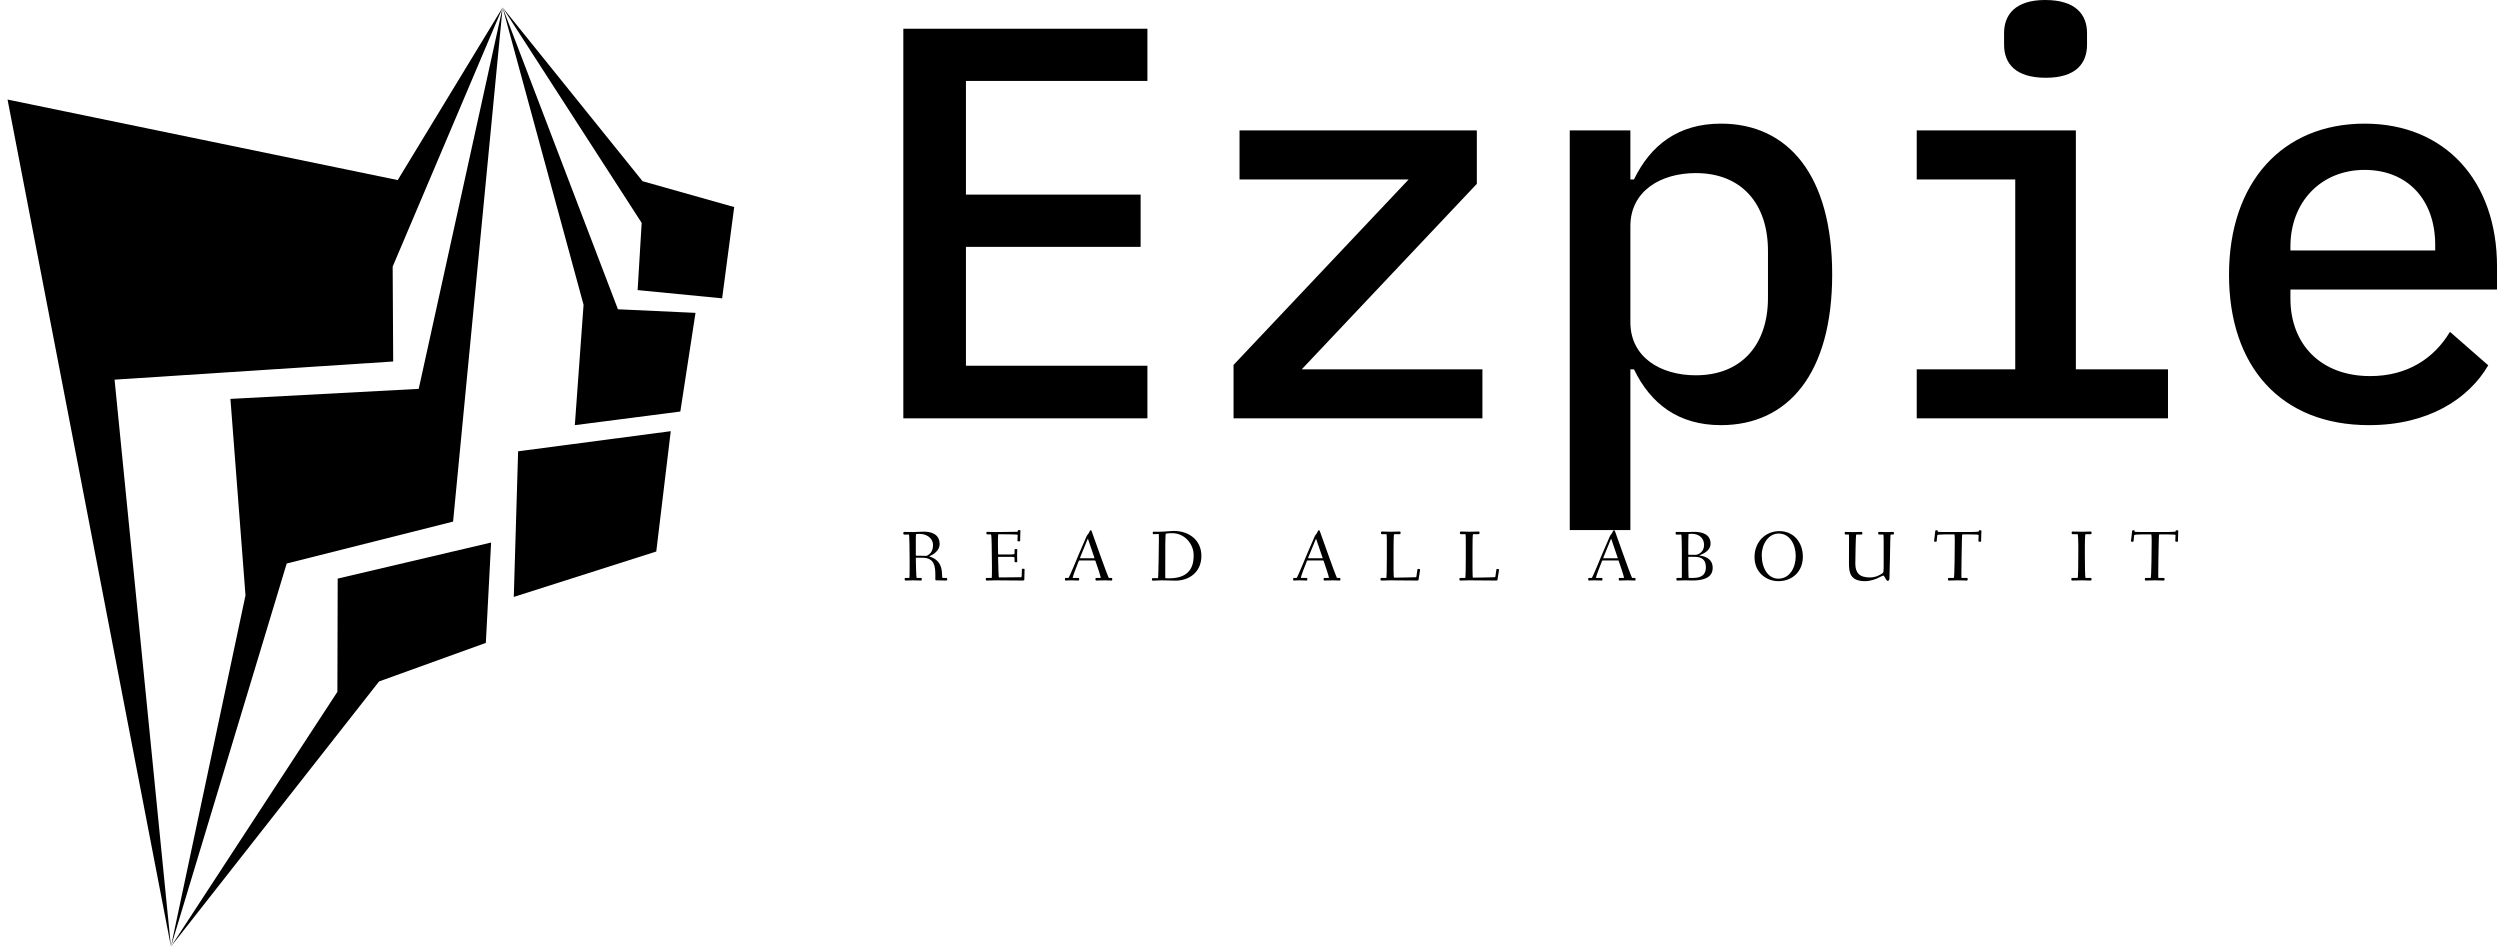
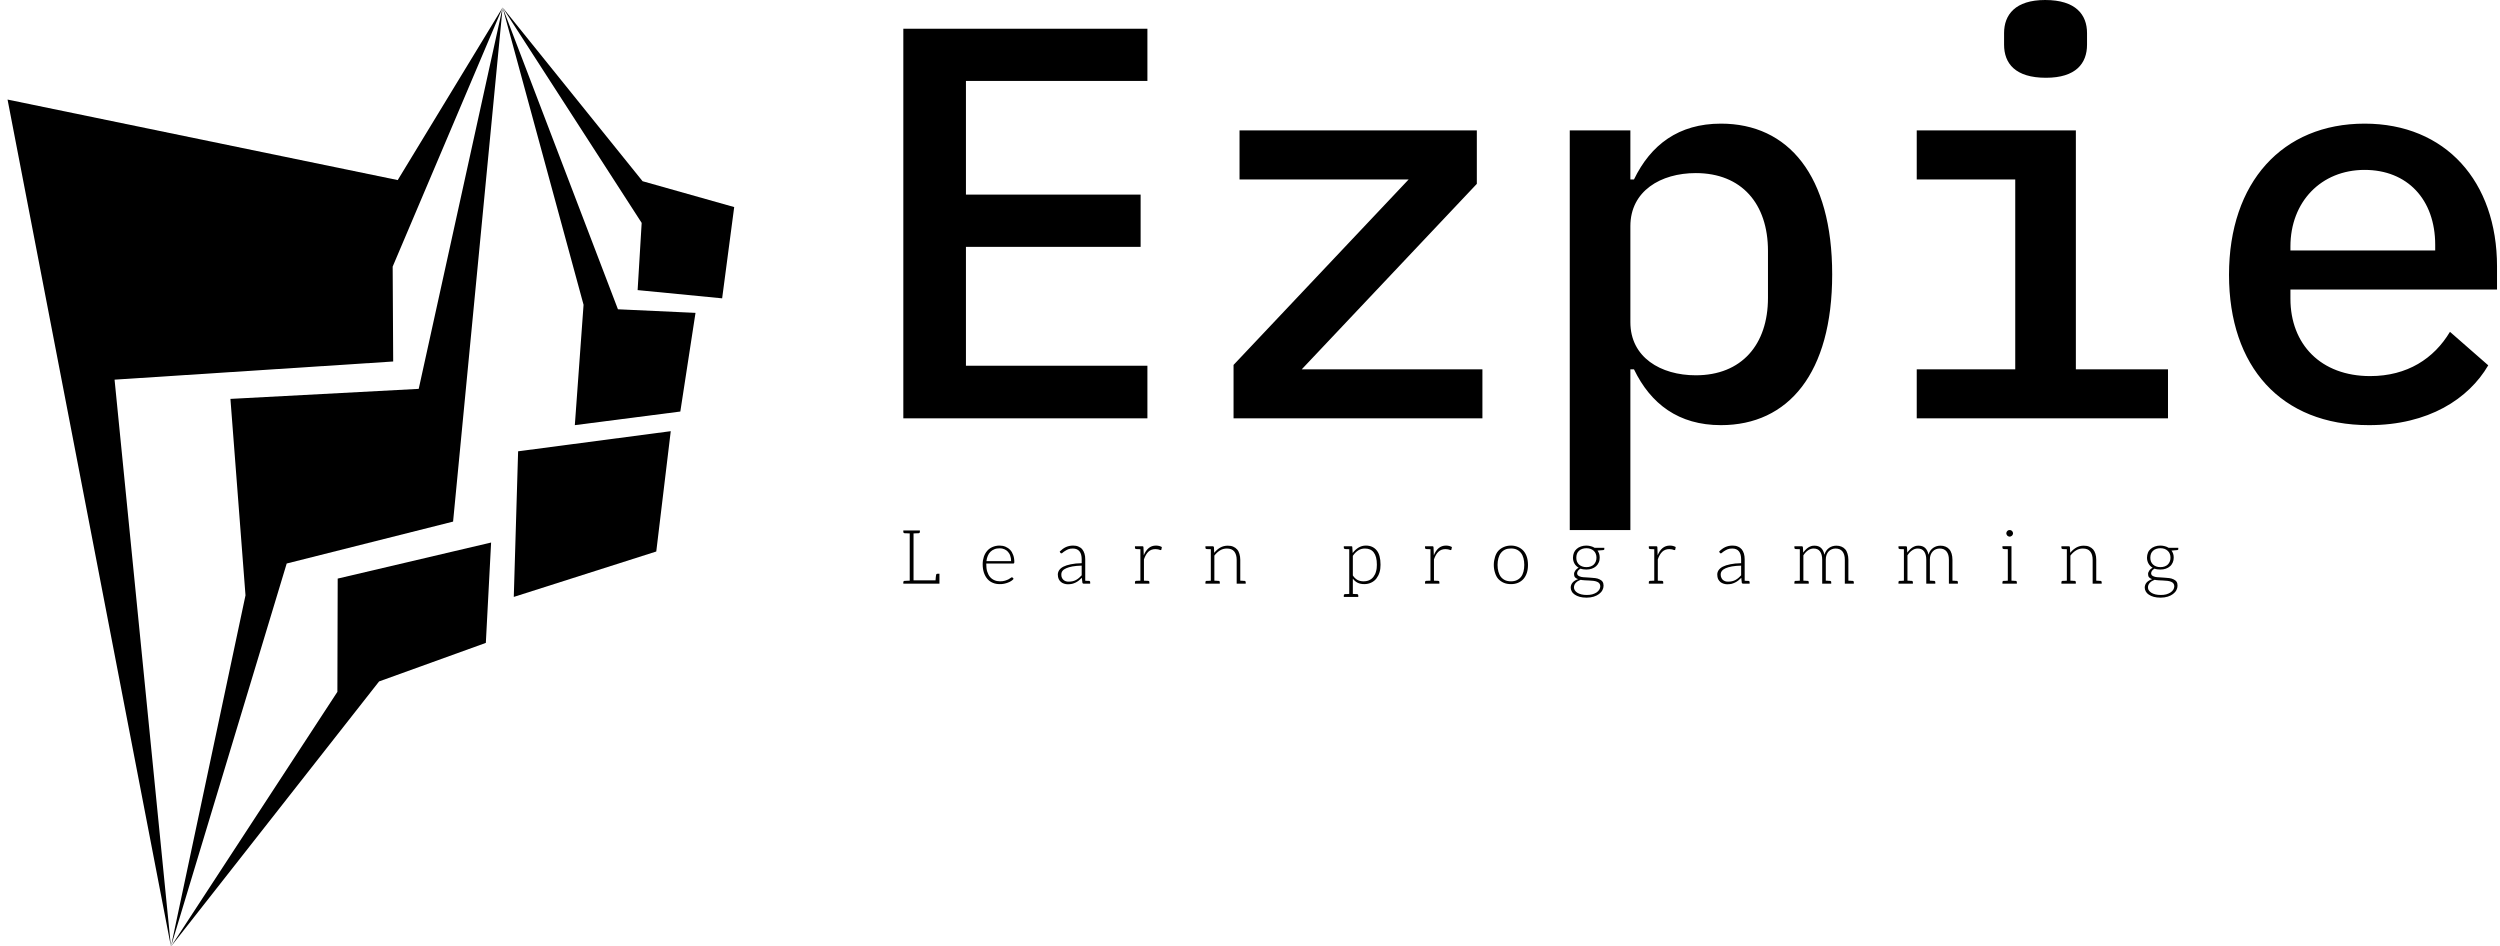
<svg xmlns="http://www.w3.org/2000/svg" data-v-423bf9ae="" viewBox="0 0 283 107" class="iconLeftSlogan">
-   <g data-v-423bf9ae="" id="05895ac2-4cf2-4a0f-a821-a8befebe5e3f" fill="black" transform="matrix(4.514673,0,0,4.514673,96.83878,-17.42664)">
+   <g data-v-423bf9ae="" id="7b15302c-37b4-4db7-9b69-dd6b9fa4b53e" fill="black" transform="matrix(4.514673,0,0,4.514673,96.83878,-17.42664)">
    <path d="M7.32 14.35L7.32 13.03L2.77 13.03L2.77 10.05L7.15 10.05L7.15 8.74L2.77 8.74L2.77 5.89L7.32 5.89L7.32 4.58L1.20 4.58L1.20 14.35ZM15.72 14.35L15.72 13.12L11.19 13.12L15.58 8.47L15.58 7.13L9.63 7.13L9.63 8.36L13.87 8.36L9.48 13.01L9.48 14.35ZM17.91 17.15L19.43 17.15L19.43 13.12L19.52 13.12C19.94 13.99 20.64 14.52 21.70 14.52C23.39 14.52 24.49 13.22 24.49 10.74C24.49 8.26 23.39 6.96 21.70 6.96C20.64 6.96 19.94 7.49 19.52 8.36L19.43 8.36L19.43 7.13L17.91 7.13ZM21.07 13.27C20.19 13.27 19.43 12.82 19.43 11.94L19.43 9.53C19.43 8.65 20.19 8.20 21.07 8.20C22.22 8.20 22.88 8.97 22.88 10.15L22.88 11.33C22.88 12.50 22.22 13.27 21.07 13.27ZM29.85 5.81C30.60 5.81 30.88 5.45 30.88 4.98L30.88 4.69C30.88 4.23 30.60 3.86 29.83 3.86C29.08 3.86 28.80 4.23 28.80 4.69L28.80 4.98C28.80 5.45 29.08 5.81 29.85 5.81ZM26.61 14.35L32.91 14.35L32.91 13.12L30.60 13.12L30.60 7.13L26.61 7.13L26.61 8.36L29.08 8.36L29.08 13.12L26.61 13.12ZM37.95 14.52C39.44 14.52 40.45 13.86 40.94 13.02L39.98 12.18C39.58 12.85 38.91 13.29 37.98 13.29C36.74 13.29 35.98 12.49 35.98 11.35L35.98 11.12L41.16 11.12L41.16 10.54C41.16 8.41 39.87 6.96 37.84 6.96C35.78 6.96 34.44 8.43 34.44 10.75C34.44 13.05 35.74 14.52 37.95 14.52ZM37.84 8.12C38.91 8.12 39.61 8.86 39.61 10.00L39.61 10.14L35.98 10.14L35.98 10.04C35.98 8.92 36.75 8.12 37.84 8.12Z" />
  </g>
-   <g data-v-423bf9ae="" id="53cd91e6-763c-49c6-b9b6-0915c8884813" transform="matrix(1.086811,0,0,1.086811,-13.25526,-0.2389426)" stroke="none" fill="black">
+   <g data-v-423bf9ae="" id="39eecb0b-8fc6-44b3-a66b-92e512f58131" transform="matrix(1.086811,0,0,1.086811,-13.25526,-0.2389426)" stroke="none" fill="black">
    <g clip-rule="evenodd">
      <path d="M12.983 10.59l17.018 88.223-5.872-59.049 29.021-1.892-.054-9.883L64.549 1 53.622 18.977z" />
      <path d="M59.389 54.548l5.16-53.541-8.74 39.716-19.612 1.045 1.57 20.462-7.766 36.583 12.057-39.899z" />
      <path d="M62.8 67.182l.549-10.453-15.979 3.755-.032 11.797-17.337 26.532 21.68-27.616zM65.711 62.394l14.841-4.731 1.509-12.532-15.899 2.095zM72.07 44.502l10.988-1.417 1.581-10.278-8.079-.373L64.549 1l8.43 30.967z" />
      <path d="M87.413 31.294l1.256-9.506-9.544-2.694L64.549 1l14.483 22.437-.422 7z" />
    </g>
  </g>
-   <g data-v-423bf9ae="" id="9c39b887-67d2-49ff-abee-72653f65b2aa" fill="black" transform="matrix(0.5845723,0,0,0.5845723,101.9524,58.30474)">
-     <path d="M0.52 3.51C0.52 3.72 0.59 3.79 0.78 3.79L1.60 3.77C1.69 3.77 1.74 6.61 1.74 8.55L1.74 10.42C1.74 11.30 1.72 12.18 1.68 12.18L1.08 12.18C0.85 12.18 0.78 12.19 0.78 12.39C0.78 12.63 0.83 12.68 1.02 12.68C1.15 12.68 1.97 12.64 2.39 12.64C2.81 12.64 3.58 12.68 3.91 12.68C4.07 12.68 4.10 12.61 4.10 12.40C4.10 12.24 4.07 12.18 3.91 12.18L3.09 12.18C3.02 12.18 2.94 9.18 2.94 8.37C2.94 8.30 2.94 8.26 3.05 8.26C3.44 8.26 4.05 8.27 4.34 8.27C6.58 8.32 6.72 10.00 6.72 11.68L6.72 12.49C6.72 12.61 6.78 12.64 6.87 12.64C6.87 12.64 8.32 12.68 8.79 12.68C8.96 12.68 9.02 12.64 9.02 12.53C9.02 12.24 8.96 12.18 8.81 12.18L8.16 12.18C8.06 12.18 8.04 12.14 8.01 11.31C7.92 8.99 6.55 8.34 5.64 8.05C5.50 8.01 5.53 8.01 5.64 7.95C6.23 7.69 7.55 6.94 7.55 5.63C7.55 3.63 5.85 3.21 4.45 3.21C4.13 3.21 2.84 3.29 2.42 3.29C2.00 3.29 1.02 3.26 0.80 3.26C0.62 3.26 0.52 3.28 0.52 3.51ZM2.94 7.80L2.94 4.40C2.94 4.05 2.97 3.68 3.01 3.68C3.22 3.65 3.50 3.65 3.72 3.65C5.03 3.65 6.27 4.47 6.27 5.82C6.27 6.99 5.73 7.57 5.07 7.88C5.03 7.90 4.98 7.90 4.91 7.90C4.44 7.88 3.72 7.88 3.12 7.87C2.95 7.87 2.94 7.85 2.94 7.80ZM16.49 12.39C16.49 12.63 16.52 12.68 16.72 12.68C17.04 12.68 18.00 12.64 18.42 12.64C18.84 12.64 23.35 12.68 23.67 12.68C23.80 12.68 23.95 12.66 23.95 12.49C23.95 12.07 24.00 11.23 24.00 10.53C24.00 10.39 23.84 10.39 23.72 10.39C23.60 10.39 23.48 10.39 23.48 10.51C23.46 11.06 23.46 11.41 23.44 11.76C23.41 12.01 23.41 12.04 23.31 12.04C23.16 12.04 20.52 12.08 19.03 12.08C18.96 12.08 18.91 10.11 18.87 8.26C18.87 8.06 18.91 8.09 19.05 8.09L21.34 8.09C22.04 8.09 22.06 8.20 22.06 8.30L22.06 9.00C22.06 9.14 22.25 9.14 22.36 9.14C22.46 9.14 22.58 9.13 22.58 9.02C22.58 8.83 22.55 8.33 22.55 7.83C22.55 7.32 22.58 6.83 22.58 6.71C22.58 6.59 22.44 6.58 22.34 6.58C22.23 6.58 22.06 6.59 22.06 6.72L22.06 7.45C22.06 7.62 21.62 7.63 21.34 7.63L19.00 7.63C18.89 7.63 18.87 7.63 18.87 7.45C18.86 6.75 18.84 6.06 18.84 5.46C18.84 5.12 18.84 3.71 18.93 3.71C20.16 3.71 22.67 3.75 22.67 3.81C22.67 3.99 22.62 4.83 22.62 4.89C22.62 5.04 22.69 5.10 22.88 5.10C23.07 5.10 23.14 5.08 23.14 4.94C23.14 3.85 23.20 3.36 23.20 3.09C23.20 2.91 23.11 2.90 22.92 2.90C22.72 2.90 22.72 2.95 22.69 3.11C22.68 3.25 22.75 3.25 21.84 3.25C21.22 3.25 19.08 3.29 18.31 3.29C17.82 3.29 16.88 3.25 16.79 3.25C16.66 3.25 16.60 3.30 16.60 3.49C16.60 3.72 16.67 3.74 16.84 3.74L17.50 3.74C17.56 3.74 17.63 4.79 17.63 5.71C17.63 5.80 17.68 8.27 17.68 9.83L17.68 11.17C17.68 11.84 17.65 12.18 17.63 12.18L16.77 12.18C16.55 12.18 16.49 12.21 16.49 12.39ZM31.82 12.39C31.82 12.63 31.82 12.68 32.02 12.68C32.19 12.68 32.51 12.64 33.08 12.64C33.70 12.64 34.24 12.68 34.40 12.68C34.57 12.68 34.57 12.61 34.57 12.40C34.57 12.24 34.57 12.18 34.40 12.18L33.32 12.18C33.32 12.18 33.31 12.18 33.31 12.17C33.32 11.87 34.09 9.90 34.44 9.02C34.51 8.83 34.52 8.79 34.73 8.79L37.56 8.79C37.70 8.79 37.70 8.81 37.77 9.03C38.04 9.77 38.75 11.89 38.75 12.17C38.75 12.18 38.74 12.18 38.74 12.18L37.97 12.18C37.74 12.18 37.73 12.19 37.73 12.39C37.73 12.63 37.74 12.68 37.91 12.68C38.23 12.68 39.10 12.64 39.52 12.64C39.94 12.64 40.61 12.68 40.82 12.68C40.96 12.68 40.98 12.61 40.98 12.40C40.98 12.24 40.96 12.18 40.82 12.18L40.33 12.18C40.24 12.18 39.21 9.34 38.65 7.78L36.97 3.07C36.96 3.00 36.89 2.94 36.81 2.94C36.68 2.94 36.58 3.16 36.50 3.35C36.34 3.71 36.11 3.84 35.99 4.13L34.51 7.57C34.33 8.01 32.62 12.18 32.49 12.18L32.07 12.18C31.85 12.18 31.82 12.19 31.82 12.39ZM34.72 8.33C34.72 8.30 34.75 8.23 34.79 8.13L36.16 4.77C36.20 4.66 36.23 4.61 36.26 4.61C36.27 4.61 36.29 4.63 36.33 4.77L37.49 8.18C37.52 8.25 37.53 8.29 37.53 8.32C37.53 8.36 37.51 8.37 37.41 8.37L34.90 8.37C34.72 8.37 34.72 8.34 34.72 8.33ZM48.66 12.46C48.66 12.63 48.68 12.70 48.86 12.70C49.01 12.70 50.25 12.64 50.64 12.64C51.49 12.64 52.37 12.70 53.23 12.70C55.85 12.70 58.24 11.07 58.24 7.91C58.24 4.89 55.90 3.07 52.86 3.07C52.30 3.07 51.04 3.23 50.01 3.23C49.53 3.23 49.07 3.22 49.01 3.22C48.83 3.22 48.82 3.32 48.82 3.49C48.82 3.68 48.89 3.70 49.01 3.70L49.98 3.67C50.01 3.67 50.01 4.20 50.01 4.72C50.01 5.91 49.92 12.21 49.84 12.21L48.94 12.21C48.76 12.21 48.66 12.22 48.66 12.46ZM51.24 11.40C51.24 9.46 51.24 7.52 51.25 5.60C51.25 5.03 51.30 3.61 51.34 3.60C51.63 3.53 52.22 3.51 52.57 3.51C55.13 3.51 56.74 5.75 56.74 7.73C56.74 8.95 56.70 12.25 52.02 12.25C51.76 12.25 51.35 12.25 51.25 12.21C51.24 12.19 51.24 11.79 51.24 11.40ZM76.01 12.39C76.01 12.63 76.01 12.68 76.20 12.68C76.37 12.68 76.69 12.64 77.27 12.64C77.88 12.64 78.43 12.68 78.58 12.68C78.75 12.68 78.75 12.61 78.75 12.40C78.75 12.24 78.75 12.18 78.58 12.18L77.50 12.18C77.50 12.18 77.49 12.18 77.49 12.17C77.50 11.87 78.27 9.90 78.62 9.02C78.69 8.83 78.71 8.79 78.92 8.79L81.75 8.79C81.89 8.79 81.89 8.81 81.96 9.03C82.22 9.77 82.94 11.89 82.94 12.17C82.94 12.18 82.92 12.18 82.92 12.18L82.15 12.18C81.93 12.18 81.91 12.19 81.91 12.39C81.91 12.63 81.93 12.68 82.10 12.68C82.42 12.68 83.29 12.64 83.71 12.64C84.13 12.64 84.80 12.68 85.01 12.68C85.15 12.68 85.16 12.61 85.16 12.40C85.16 12.24 85.15 12.18 85.01 12.18L84.52 12.18C84.42 12.18 83.40 9.34 82.84 7.78L81.16 3.07C81.14 3.00 81.07 2.94 80.99 2.94C80.86 2.94 80.77 3.16 80.68 3.35C80.53 3.71 80.29 3.84 80.18 4.13L78.69 7.57C78.51 8.01 76.80 12.18 76.68 12.18L76.26 12.18C76.03 12.18 76.01 12.19 76.01 12.39ZM78.90 8.33C78.90 8.30 78.93 8.23 78.97 8.13L80.35 4.77C80.39 4.66 80.42 4.61 80.44 4.61C80.46 4.61 80.47 4.63 80.51 4.77L81.68 8.18C81.70 8.25 81.72 8.29 81.72 8.32C81.72 8.36 81.69 8.37 81.59 8.37L79.09 8.37C78.90 8.37 78.90 8.34 78.90 8.33ZM92.92 12.39C92.92 12.63 92.95 12.68 93.14 12.68C93.46 12.68 94.43 12.64 94.85 12.64C95.27 12.64 99.62 12.68 99.95 12.68C100.21 12.68 100.28 12.66 100.30 12.49C100.35 12.08 100.59 10.72 100.59 10.60C100.59 10.47 100.44 10.44 100.27 10.43C100.17 10.42 100.09 10.46 100.07 10.56L99.90 11.76C99.86 12.05 99.85 12.03 99.62 12.04C99.47 12.05 96.96 12.12 95.54 12.12C95.49 12.12 95.45 11.38 95.45 10.54L95.45 6.66C95.45 5.40 95.47 3.70 95.56 3.70L96.54 3.70C96.78 3.70 96.81 3.63 96.81 3.44C96.81 3.23 96.80 3.19 96.56 3.19C96.24 3.19 95.30 3.23 94.88 3.23C94.46 3.23 93.52 3.19 93.30 3.19C93.07 3.19 93.02 3.22 93.02 3.44C93.02 3.65 93.06 3.70 93.25 3.70L94.08 3.70C94.12 3.70 94.15 4.23 94.15 4.90L94.15 8.13C94.15 10.07 94.12 12.18 94.04 12.18L93.20 12.18C92.97 12.18 92.92 12.21 92.92 12.39ZM108.21 12.39C108.21 12.63 108.23 12.68 108.43 12.68C108.75 12.68 109.72 12.64 110.14 12.64C110.56 12.64 114.91 12.68 115.23 12.68C115.50 12.68 115.57 12.66 115.58 12.49C115.64 12.08 115.88 10.72 115.88 10.60C115.88 10.47 115.72 10.44 115.56 10.43C115.46 10.42 115.37 10.46 115.36 10.56L115.19 11.76C115.15 12.05 115.14 12.03 114.91 12.04C114.76 12.05 112.25 12.12 110.82 12.12C110.78 12.12 110.74 11.38 110.74 10.54L110.74 6.66C110.74 5.40 110.75 3.70 110.85 3.70L111.83 3.70C112.07 3.70 112.10 3.63 112.10 3.44C112.10 3.23 112.08 3.19 111.85 3.19C111.52 3.19 110.59 3.23 110.17 3.23C109.75 3.23 108.81 3.19 108.58 3.19C108.36 3.19 108.30 3.22 108.30 3.44C108.30 3.65 108.35 3.70 108.54 3.70L109.37 3.70C109.41 3.70 109.44 4.23 109.44 4.90L109.44 8.13C109.44 10.07 109.41 12.18 109.33 12.18L108.49 12.18C108.26 12.18 108.21 12.21 108.21 12.39ZM133.15 12.39C133.15 12.63 133.15 12.68 133.35 12.68C133.52 12.68 133.84 12.64 134.41 12.64C135.03 12.64 135.58 12.68 135.73 12.68C135.90 12.68 135.90 12.61 135.90 12.40C135.90 12.24 135.90 12.18 135.73 12.18L134.65 12.18C134.65 12.18 134.64 12.18 134.64 12.17C134.65 11.87 135.42 9.90 135.77 9.02C135.84 8.83 135.86 8.79 136.07 8.79L138.89 8.79C139.03 8.79 139.03 8.81 139.10 9.03C139.37 9.77 140.08 11.89 140.08 12.17C140.08 12.18 140.07 12.18 140.07 12.18L139.30 12.18C139.08 12.18 139.06 12.19 139.06 12.39C139.06 12.63 139.08 12.68 139.24 12.68C139.57 12.68 140.43 12.64 140.85 12.64C141.27 12.64 141.95 12.68 142.16 12.68C142.30 12.68 142.31 12.61 142.31 12.40C142.31 12.24 142.30 12.18 142.16 12.18L141.67 12.18C141.57 12.18 140.55 9.34 139.99 7.78L138.31 3.07C138.29 3.00 138.22 2.94 138.14 2.94C138.01 2.94 137.91 3.16 137.83 3.35C137.68 3.71 137.44 3.84 137.33 4.13L135.84 7.57C135.66 8.01 133.95 12.18 133.83 12.18L133.41 12.18C133.18 12.18 133.15 12.19 133.15 12.39ZM136.05 8.33C136.05 8.30 136.08 8.23 136.12 8.13L137.49 4.77C137.54 4.66 137.56 4.61 137.59 4.61C137.61 4.61 137.62 4.63 137.66 4.77L138.82 8.18C138.85 8.25 138.87 8.29 138.87 8.32C138.87 8.36 138.84 8.37 138.74 8.37L136.23 8.37C136.05 8.37 136.05 8.34 136.05 8.33ZM150.07 3.51C150.07 3.75 150.15 3.79 150.32 3.79L151.17 3.77C151.23 3.77 151.28 5.52 151.28 7.11L151.28 11.63C151.28 11.93 151.27 12.18 151.24 12.18L150.51 12.18C150.29 12.18 150.22 12.19 150.22 12.39C150.22 12.63 150.25 12.68 150.44 12.68C150.57 12.68 151.52 12.64 151.94 12.64C152.12 12.64 152.64 12.67 153.29 12.67C154.84 12.67 157.25 12.43 157.25 10.23C157.25 8.27 155.43 7.94 154.74 7.84C154.66 7.83 154.64 7.83 154.64 7.81C154.64 7.80 154.69 7.78 154.76 7.76C155.40 7.52 156.84 6.90 156.84 5.54C156.84 3.81 155.37 3.25 153.69 3.25C153.12 3.25 152.52 3.29 151.97 3.29C151.55 3.29 150.54 3.26 150.32 3.26C150.14 3.26 150.07 3.28 150.07 3.51ZM152.52 8.19C152.52 8.12 152.52 8.08 152.63 8.08L153.10 8.08C153.72 8.08 154.36 8.09 154.74 8.22C155.61 8.51 155.93 9.16 155.93 10.14C155.93 11.17 155.47 12.18 153.45 12.18L152.61 12.18C152.53 12.18 152.52 9.02 152.52 8.19ZM152.52 7.59L152.52 6.92C152.52 5.87 152.53 3.71 152.57 3.68C152.63 3.65 152.94 3.63 153.15 3.63C154.56 3.63 155.58 4.41 155.58 5.77C155.58 6.92 154.85 7.46 154.22 7.66C154.14 7.69 154.04 7.70 153.96 7.70C153.87 7.70 153.73 7.69 153.50 7.69L152.70 7.69C152.52 7.69 152.52 7.67 152.52 7.59ZM165.35 8.15C165.35 11.17 167.69 12.80 169.95 12.80C172.73 12.80 174.71 10.89 174.71 8.06C174.71 5.33 172.96 3.11 170.16 3.11C167.55 3.11 165.35 5.10 165.35 8.15ZM166.75 7.77C166.75 5.64 168.04 3.58 170.02 3.58C172.26 3.58 173.33 5.81 173.33 7.94C173.33 10.08 172.23 12.32 169.96 12.32C167.97 12.32 166.75 10.28 166.75 7.77ZM182.81 3.51C182.81 3.75 182.90 3.77 183.06 3.77L183.60 3.77C183.65 3.77 183.65 4.12 183.65 4.55C183.65 5.66 183.64 8.96 183.64 9.42C183.64 11.13 183.89 12.80 186.75 12.80C187.82 12.80 188.99 12.38 189.64 12.00C189.90 11.86 190.19 11.72 190.27 11.72C190.54 11.72 190.81 12.74 191.14 12.74C191.46 12.74 191.48 12.35 191.48 12.25C191.48 11.96 191.53 10.08 191.58 8.16C191.63 6.12 191.62 3.77 191.73 3.77L192.05 3.77C192.28 3.77 192.35 3.75 192.35 3.56C192.35 3.32 192.30 3.26 192.11 3.26C191.97 3.26 191.44 3.30 191.02 3.30C190.60 3.30 189.80 3.26 189.57 3.26C189.39 3.26 189.29 3.28 189.29 3.51C189.29 3.75 189.41 3.77 189.57 3.77L190.27 3.77C190.34 3.77 190.36 4.30 190.36 4.87L190.36 9.14C190.36 11.19 190.36 11.12 190.02 11.34C189.63 11.61 188.82 12.08 187.64 12.08C185.67 12.08 184.87 11.17 184.87 9.41C184.87 8.82 184.94 3.77 185.05 3.77L185.96 3.77C186.19 3.77 186.23 3.75 186.23 3.56C186.23 3.32 186.21 3.26 186.02 3.26C185.70 3.26 184.81 3.30 184.39 3.30C183.97 3.30 183.29 3.26 183.06 3.26C182.88 3.26 182.81 3.28 182.81 3.51ZM200.12 5.01C200.12 5.17 200.30 5.17 200.42 5.17C200.58 5.17 200.62 5.15 200.63 4.97L200.75 3.89C200.76 3.81 201.31 3.75 202.06 3.75L204.05 3.75C204.11 3.75 204.13 4.35 204.13 4.97C204.13 6.43 204.08 12.18 203.95 12.18L203.08 12.18C202.86 12.18 202.82 12.19 202.82 12.39C202.82 12.63 202.83 12.68 203.03 12.68C203.35 12.68 204.33 12.64 204.75 12.64C205.17 12.64 206.11 12.68 206.43 12.68C206.60 12.68 206.63 12.61 206.63 12.40C206.63 12.24 206.60 12.18 206.43 12.18L205.44 12.18C205.41 12.18 205.41 11.76 205.41 11.31C205.41 9.56 205.49 5.96 205.49 5.92C205.51 5.18 205.51 3.75 205.60 3.75L207.21 3.75C207.93 3.75 208.75 3.78 208.75 3.85C208.75 3.99 208.71 4.90 208.71 4.97C208.71 5.12 208.78 5.17 208.96 5.17C209.16 5.17 209.23 5.17 209.23 5.03C209.23 3.93 209.29 3.40 209.29 3.14C209.29 2.94 209.20 2.94 209.01 2.94C208.85 2.94 208.80 2.98 208.78 3.16C208.78 3.23 208.14 3.28 207.30 3.28L202.30 3.28C201.64 3.28 200.83 3.28 200.83 3.21L200.83 3.07C200.83 2.94 200.70 2.94 200.61 2.94C200.38 2.94 200.35 3.00 200.34 3.19C200.28 3.89 200.12 4.97 200.12 5.01ZM226.70 12.39C226.70 12.63 226.74 12.68 226.94 12.68C227.26 12.68 228.02 12.64 228.73 12.64C229.39 12.64 230.19 12.68 230.41 12.68C230.58 12.68 230.61 12.61 230.61 12.40C230.61 12.24 230.58 12.18 230.41 12.18L229.45 12.18C229.35 12.18 229.32 9.55 229.32 7.76L229.32 5.87C229.32 5.14 229.35 3.70 229.45 3.70L230.36 3.70C230.58 3.70 230.61 3.68 230.61 3.49C230.61 3.25 230.58 3.19 230.41 3.19C230.09 3.19 229.42 3.23 228.76 3.23C227.95 3.23 227.23 3.19 227.01 3.19C226.83 3.19 226.76 3.21 226.76 3.44C226.76 3.68 226.84 3.70 227.01 3.70L227.93 3.70C227.98 3.70 228.05 4.79 228.05 5.71L228.05 7.08C228.05 8.92 228.03 12.18 227.92 12.18L227.00 12.18C226.77 12.18 226.70 12.19 226.70 12.39ZM238.24 5.01C238.24 5.17 238.42 5.17 238.55 5.17C238.70 5.17 238.74 5.15 238.76 4.97L238.87 3.89C238.88 3.81 239.43 3.75 240.18 3.75L242.17 3.75C242.23 3.75 242.26 4.35 242.26 4.97C242.26 6.43 242.20 12.18 242.07 12.18L241.21 12.18C240.98 12.18 240.94 12.19 240.94 12.39C240.94 12.63 240.95 12.68 241.15 12.68C241.47 12.68 242.45 12.64 242.87 12.64C243.29 12.64 244.23 12.68 244.55 12.68C244.72 12.68 244.75 12.61 244.75 12.40C244.75 12.24 244.72 12.18 244.55 12.18L243.56 12.18C243.53 12.18 243.53 11.76 243.53 11.31C243.53 9.56 243.61 5.96 243.61 5.92C243.63 5.18 243.63 3.75 243.73 3.75L245.34 3.75C246.05 3.75 246.88 3.78 246.88 3.85C246.88 3.99 246.83 4.90 246.83 4.97C246.83 5.12 246.90 5.17 247.09 5.17C247.28 5.17 247.35 5.17 247.35 5.03C247.35 3.93 247.41 3.40 247.41 3.14C247.41 2.94 247.32 2.94 247.13 2.94C246.97 2.94 246.92 2.98 246.90 3.16C246.90 3.23 246.26 3.28 245.42 3.28L240.42 3.28C239.76 3.28 238.95 3.28 238.95 3.21L238.95 3.07C238.95 2.94 238.83 2.94 238.73 2.94C238.50 2.94 238.48 3.00 238.46 3.19C238.41 3.89 238.24 4.97 238.24 5.01Z" />
+   <g data-v-423bf9ae="" id="11d79f16-6352-4acd-98e1-f33521ed2e94" fill="black" transform="matrix(0.60853,0,0,0.60853,101.8304,57.66325)">
+     <path d="M7.07 11.97C6.87 11.97 6.79 12.08 6.78 12.31C6.78 12.32 6.78 12.38 6.76 12.43C6.75 12.49 6.75 12.59 6.73 12.71C6.72 12.84 6.71 13.01 6.69 13.20L2.60 13.20L2.60 4.47C2.77 4.47 2.91 4.45 3.05 4.45C3.19 4.45 3.30 4.44 3.37 4.44L3.50 4.44C3.68 4.42 3.78 4.34 3.78 4.19L3.78 3.92L2.60 3.92L1.89 3.92L0.70 3.92L0.70 4.19C0.70 4.34 0.80 4.42 0.98 4.44L1.12 4.44C1.19 4.44 1.29 4.45 1.43 4.45C1.57 4.45 1.72 4.47 1.89 4.47L1.89 13.26C1.72 13.26 1.57 13.27 1.43 13.27C1.29 13.27 1.19 13.29 1.12 13.29L0.98 13.29C0.80 13.30 0.70 13.38 0.70 13.54L0.70 13.82L1.89 13.82L7.17 13.82L7.29 13.82L7.42 13.82L7.42 13.55L7.42 12.99L7.42 11.97L7.14 11.97ZM18.61 6.73C18.12 6.73 17.67 6.83 17.28 7.00C16.88 7.17 16.56 7.41 16.30 7.71C16.03 8.02 15.82 8.39 15.68 8.81C15.54 9.23 15.46 9.69 15.46 10.19C15.46 10.78 15.54 11.31 15.69 11.77C15.85 12.24 16.06 12.61 16.34 12.94C16.62 13.26 16.95 13.50 17.35 13.66C17.74 13.83 18.17 13.90 18.65 13.90C18.91 13.90 19.18 13.89 19.43 13.83C19.68 13.78 19.94 13.71 20.16 13.62C20.38 13.54 20.59 13.44 20.78 13.31C20.96 13.19 21.11 13.06 21.22 12.92L21.04 12.70C21.01 12.66 20.96 12.63 20.90 12.63C20.86 12.63 20.78 12.66 20.68 12.74C20.58 12.82 20.44 12.91 20.26 13.01C20.09 13.10 19.87 13.17 19.61 13.26C19.36 13.34 19.05 13.38 18.70 13.38C18.31 13.38 17.96 13.31 17.64 13.17C17.32 13.03 17.05 12.84 16.83 12.57C16.60 12.31 16.44 11.97 16.31 11.58C16.18 11.19 16.13 10.71 16.13 10.19L16.13 10.07L21.15 10.07C21.22 10.07 21.27 10.05 21.29 10.01C21.32 9.97 21.35 9.90 21.35 9.80C21.35 9.31 21.28 8.88 21.14 8.50C21 8.12 20.82 7.78 20.57 7.53C20.33 7.28 20.03 7.08 19.70 6.94C19.36 6.80 19.00 6.73 18.61 6.73ZM18.62 7.24C18.94 7.24 19.22 7.29 19.49 7.41C19.75 7.52 19.98 7.67 20.16 7.88C20.34 8.09 20.50 8.33 20.59 8.62C20.69 8.92 20.75 9.25 20.75 9.63L16.16 9.63C16.20 9.27 16.28 8.93 16.41 8.64C16.53 8.34 16.70 8.09 16.91 7.88C17.12 7.67 17.37 7.52 17.65 7.41C17.93 7.29 18.26 7.24 18.62 7.24ZM35.18 13.29L35.08 13.29L34.86 13.29C34.76 13.29 34.65 13.27 34.54 13.27L34.54 9.28C34.54 8.89 34.50 8.55 34.40 8.23C34.30 7.91 34.16 7.64 33.98 7.42C33.80 7.20 33.56 7.03 33.28 6.92C33.00 6.79 32.68 6.73 32.30 6.73C31.79 6.73 31.35 6.83 30.94 7.01C30.53 7.20 30.16 7.48 29.79 7.84L29.90 8.05C29.95 8.13 30.02 8.18 30.11 8.18C30.18 8.18 30.28 8.12 30.38 8.02C30.48 7.92 30.62 7.84 30.79 7.73C30.95 7.62 31.14 7.52 31.37 7.42C31.61 7.32 31.89 7.28 32.23 7.28C32.77 7.28 33.19 7.45 33.47 7.80C33.75 8.15 33.88 8.64 33.88 9.28L33.88 10.01C33.10 10.02 32.42 10.09 31.86 10.21C31.30 10.32 30.84 10.47 30.48 10.65C30.11 10.84 29.86 11.06 29.69 11.31C29.53 11.56 29.44 11.83 29.44 12.12C29.44 12.45 29.50 12.73 29.60 12.95C29.71 13.17 29.85 13.36 30.02 13.50C30.18 13.64 30.39 13.75 30.62 13.82C30.84 13.89 31.07 13.93 31.30 13.93C31.58 13.93 31.85 13.90 32.09 13.85C32.33 13.79 32.54 13.71 32.75 13.61C32.96 13.51 33.15 13.38 33.35 13.23C33.53 13.08 33.71 12.91 33.91 12.73L34.01 13.62C34.03 13.75 34.13 13.82 34.27 13.82L34.29 13.82L34.54 13.82L35.46 13.82L35.46 13.54C35.46 13.38 35.36 13.30 35.18 13.29ZM33.88 12.26C33.71 12.43 33.56 12.60 33.39 12.74C33.22 12.88 33.04 13.01 32.84 13.12C32.65 13.23 32.44 13.30 32.21 13.36C31.99 13.41 31.74 13.44 31.47 13.44C31.29 13.44 31.11 13.43 30.94 13.37C30.77 13.31 30.63 13.24 30.51 13.13C30.38 13.02 30.27 12.88 30.20 12.71C30.11 12.54 30.09 12.35 30.09 12.11C30.09 11.86 30.16 11.63 30.31 11.44C30.46 11.24 30.69 11.09 31.00 10.95C31.30 10.81 31.70 10.70 32.17 10.61C32.65 10.53 33.22 10.47 33.88 10.46ZM48.29 6.80C48.10 6.76 47.92 6.73 47.71 6.73C47.17 6.73 46.70 6.89 46.33 7.21C45.95 7.53 45.65 7.98 45.43 8.54L45.37 7.07C45.37 6.99 45.35 6.93 45.32 6.90C45.29 6.87 45.23 6.86 45.15 6.86L44.80 6.86L44.80 6.86L43.79 6.86L43.79 7.13C43.79 7.31 43.89 7.36 44.06 7.38C44.14 7.38 44.23 7.38 44.80 7.41L44.80 13.26C44.23 13.29 44.14 13.29 44.06 13.29C43.89 13.30 43.79 13.36 43.79 13.54L43.79 13.82L44.80 13.82L45.46 13.82L45.46 13.82L46.47 13.82L46.47 13.54C46.47 13.36 46.37 13.30 46.20 13.29C46.12 13.29 46.03 13.29 45.46 13.26L45.46 9.30C45.67 8.68 45.95 8.20 46.28 7.88C46.62 7.56 47.05 7.39 47.59 7.39C47.73 7.39 47.85 7.41 47.96 7.42C48.08 7.43 48.19 7.45 48.26 7.48C48.34 7.50 48.38 7.53 48.44 7.55C48.50 7.56 48.54 7.57 48.57 7.57C48.65 7.57 48.69 7.53 48.71 7.46L48.79 7.00C48.64 6.92 48.47 6.85 48.29 6.80ZM64.11 13.29L64.04 13.29L63.92 13.29C63.88 13.29 63.81 13.27 63.71 13.27C63.62 13.27 63.50 13.26 63.38 13.26L63.38 9.37C63.38 8.96 63.32 8.60 63.22 8.27C63.13 7.95 62.99 7.67 62.79 7.45C62.59 7.22 62.36 7.06 62.06 6.93C61.77 6.80 61.43 6.75 61.05 6.75C60.54 6.75 60.06 6.87 59.64 7.11C59.22 7.36 58.86 7.67 58.53 8.08L58.48 7.03C58.46 6.92 58.39 6.86 58.27 6.86L57.90 6.86L56.90 6.86L56.90 7.13C56.90 7.28 56.98 7.36 57.16 7.38L57.25 7.38C57.27 7.38 57.30 7.39 57.34 7.39L57.55 7.39C57.65 7.39 57.78 7.41 57.90 7.41L57.90 13.26C57.74 13.26 57.60 13.29 57.48 13.29L57.26 13.29L57.16 13.29C56.98 13.30 56.90 13.38 56.90 13.54L56.90 13.82L57.90 13.82L58.56 13.82L59.57 13.82L59.57 13.54C59.57 13.38 59.49 13.30 59.30 13.29L59.22 13.29L59.12 13.29C59.08 13.29 59.01 13.27 58.91 13.27C58.81 13.27 58.69 13.26 58.56 13.26L58.56 8.60C58.87 8.19 59.22 7.87 59.61 7.63C60.00 7.39 60.42 7.28 60.89 7.28C61.50 7.28 61.96 7.46 62.26 7.83C62.55 8.20 62.71 8.71 62.71 9.37L62.71 13.82L63.38 13.82L64.39 13.82L64.39 13.54C64.39 13.38 64.29 13.30 64.11 13.29ZM88.76 7.63C88.28 7.04 87.61 6.73 86.76 6.73C86.24 6.73 85.79 6.86 85.37 7.11C84.97 7.36 84.60 7.69 84.29 8.11L84.22 7.03C84.22 6.96 84.21 6.92 84.17 6.89C84.13 6.86 84.07 6.86 84.01 6.86L83.65 6.86L82.64 6.86L82.64 7.13C82.64 7.28 82.74 7.36 82.92 7.38L82.99 7.38C83.02 7.38 83.06 7.39 83.10 7.39L83.31 7.39C83.41 7.39 83.52 7.41 83.65 7.41L83.65 15.72C83.50 15.72 83.36 15.75 83.24 15.75L83.01 15.75L82.92 15.75C82.74 15.76 82.64 15.85 82.64 16.00L82.64 16.28L83.65 16.28L84.32 16.28L85.33 16.28L85.33 16.00C85.33 15.85 85.23 15.76 85.05 15.75L84.98 15.75L84.87 15.75C84.83 15.75 84.76 15.74 84.66 15.74C84.56 15.74 84.45 15.72 84.32 15.72L84.32 12.88C84.57 13.22 84.87 13.48 85.22 13.65C85.57 13.82 85.97 13.90 86.45 13.90C86.94 13.90 87.36 13.80 87.74 13.62C88.12 13.44 88.44 13.19 88.69 12.87C88.94 12.54 89.15 12.15 89.28 11.72C89.42 11.28 89.47 10.79 89.47 10.29C89.47 9.10 89.24 8.22 88.76 7.63ZM88.63 11.55C88.54 11.93 88.37 12.25 88.16 12.53C87.95 12.81 87.70 13.01 87.39 13.16C87.08 13.31 86.72 13.38 86.31 13.38C85.89 13.38 85.53 13.30 85.20 13.13C84.88 12.96 84.59 12.70 84.32 12.29L84.32 8.64C84.62 8.20 84.94 7.87 85.32 7.63C85.69 7.39 86.11 7.28 86.58 7.28C87.29 7.28 87.84 7.52 88.21 8.01C88.59 8.50 88.79 9.25 88.79 10.29C88.79 10.75 88.75 11.17 88.63 11.55ZM102.24 6.80C102.06 6.76 101.88 6.73 101.67 6.73C101.12 6.73 100.66 6.89 100.28 7.21C99.90 7.53 99.61 7.98 99.39 8.54L99.33 7.07C99.33 6.99 99.30 6.93 99.27 6.90C99.25 6.87 99.19 6.86 99.11 6.86L98.76 6.86L98.76 6.86L97.75 6.86L97.75 7.13C97.75 7.31 97.85 7.36 98.01 7.38C98.10 7.38 98.18 7.38 98.76 7.41L98.76 13.26C98.18 13.29 98.10 13.29 98.01 13.29C97.85 13.30 97.75 13.36 97.75 13.54L97.75 13.82L98.76 13.82L99.41 13.82L99.41 13.82L100.42 13.82L100.42 13.54C100.42 13.36 100.32 13.30 100.16 13.29C100.07 13.29 99.99 13.29 99.41 13.26L99.41 9.30C99.62 8.68 99.90 8.20 100.24 7.88C100.58 7.56 101.01 7.39 101.54 7.39C101.68 7.39 101.81 7.41 101.92 7.42C102.03 7.43 102.14 7.45 102.21 7.48C102.30 7.50 102.34 7.53 102.40 7.55C102.45 7.56 102.49 7.57 102.52 7.57C102.61 7.57 102.65 7.53 102.66 7.46L102.75 7.00C102.59 6.92 102.42 6.85 102.24 6.80ZM113.74 6.73C113.23 6.73 112.78 6.83 112.39 7.00C112 7.17 111.66 7.41 111.38 7.71C111.10 8.02 110.91 8.40 110.77 8.85C110.63 9.30 110.54 9.79 110.54 10.33C110.54 10.88 110.63 11.37 110.77 11.80C110.91 12.24 111.10 12.63 111.38 12.94C111.66 13.24 112 13.48 112.39 13.65C112.78 13.82 113.23 13.90 113.74 13.90C114.24 13.90 114.67 13.82 115.07 13.65C115.46 13.48 115.79 13.24 116.06 12.94C116.33 12.63 116.55 12.24 116.69 11.80C116.83 11.37 116.90 10.88 116.90 10.33C116.90 9.79 116.83 9.30 116.69 8.85C116.55 8.40 116.33 8.02 116.06 7.71C115.79 7.41 115.46 7.17 115.07 7.00C114.67 6.83 114.24 6.73 113.74 6.73ZM113.74 13.38C113.32 13.38 112.95 13.31 112.64 13.17C112.34 13.03 112.07 12.82 111.86 12.56C111.65 12.29 111.51 11.97 111.40 11.59C111.29 11.21 111.24 10.79 111.24 10.33C111.24 9.87 111.29 9.45 111.40 9.07C111.51 8.69 111.65 8.37 111.86 8.11C112.07 7.84 112.34 7.62 112.64 7.48C112.95 7.34 113.32 7.27 113.74 7.27C114.16 7.27 114.51 7.34 114.81 7.48C115.12 7.62 115.39 7.84 115.60 8.11C115.81 8.37 115.96 8.69 116.06 9.07C116.16 9.45 116.21 9.87 116.21 10.33C116.21 10.79 116.16 11.21 116.06 11.59C115.96 11.97 115.81 12.29 115.60 12.56C115.39 12.82 115.12 13.03 114.81 13.17C114.51 13.31 114.16 13.38 113.74 13.38ZM127.76 6.73C127.39 6.73 127.05 6.79 126.74 6.90C126.43 7.01 126.18 7.15 125.96 7.35C125.73 7.55 125.57 7.77 125.45 8.05C125.34 8.33 125.27 8.64 125.27 8.97C125.27 9.39 125.37 9.76 125.55 10.08C125.73 10.40 125.99 10.65 126.32 10.85C126.18 10.92 126.07 11.00 125.96 11.10C125.85 11.20 125.76 11.28 125.69 11.40C125.62 11.51 125.57 11.61 125.52 11.72C125.48 11.83 125.47 11.93 125.47 12.03C125.47 12.29 125.52 12.49 125.66 12.64C125.80 12.80 125.99 12.89 126.22 12.98C125.80 13.12 125.45 13.33 125.22 13.59C124.98 13.86 124.85 14.18 124.85 14.55C124.85 14.80 124.92 15.05 125.05 15.27C125.17 15.50 125.36 15.69 125.61 15.86C125.86 16.03 126.17 16.17 126.53 16.27C126.90 16.37 127.33 16.42 127.82 16.42C128.30 16.42 128.74 16.35 129.14 16.23C129.53 16.10 129.84 15.95 130.12 15.74C130.40 15.53 130.61 15.29 130.75 15.02C130.89 14.76 130.96 14.49 130.96 14.20C130.96 13.89 130.90 13.64 130.76 13.44C130.62 13.24 130.42 13.12 130.20 13.01C129.98 12.89 129.70 12.82 129.40 12.78C129.11 12.74 128.81 12.71 128.51 12.70C128.20 12.68 127.89 12.66 127.60 12.64C127.30 12.63 127.04 12.61 126.81 12.56C126.59 12.50 126.39 12.43 126.25 12.32C126.11 12.21 126.04 12.05 126.04 11.86C126.04 11.72 126.10 11.56 126.21 11.41C126.32 11.26 126.48 11.13 126.67 11.02C126.99 11.14 127.36 11.19 127.76 11.19C128.13 11.19 128.46 11.14 128.77 11.03C129.08 10.92 129.33 10.78 129.56 10.58C129.78 10.39 129.93 10.16 130.06 9.88C130.19 9.60 130.24 9.31 130.24 8.97C130.24 8.72 130.21 8.48 130.14 8.26C130.07 8.04 129.96 7.84 129.84 7.66L130.90 7.57C131.03 7.56 131.10 7.50 131.10 7.39L131.10 7.15L129.30 7.15C129.09 7.01 128.86 6.92 128.60 6.85C128.35 6.78 128.07 6.73 127.76 6.73ZM130.35 14.29C130.35 14.53 130.28 14.74 130.16 14.94C130.03 15.13 129.85 15.33 129.63 15.47C129.40 15.61 129.14 15.72 128.83 15.81C128.52 15.89 128.18 15.92 127.83 15.92C127.46 15.92 127.12 15.88 126.83 15.81C126.53 15.74 126.27 15.62 126.07 15.50C125.87 15.37 125.72 15.22 125.61 15.05C125.50 14.88 125.45 14.69 125.45 14.48C125.45 14.31 125.50 14.17 125.55 14.03C125.61 13.89 125.69 13.76 125.80 13.65C125.92 13.54 126.03 13.43 126.18 13.34C126.34 13.26 126.50 13.17 126.69 13.10C126.92 13.15 127.18 13.17 127.46 13.19C127.74 13.20 127.99 13.22 128.27 13.23C128.55 13.24 128.80 13.26 129.05 13.29C129.30 13.31 129.53 13.38 129.72 13.45C129.92 13.52 130.06 13.62 130.17 13.76C130.28 13.90 130.35 14.07 130.35 14.29ZM127.76 10.74C127.47 10.74 127.22 10.70 126.98 10.61C126.74 10.53 126.55 10.40 126.38 10.25C126.21 10.09 126.10 9.91 126.01 9.70C125.93 9.49 125.89 9.25 125.89 8.99C125.89 8.72 125.93 8.48 126.01 8.26C126.10 8.04 126.21 7.87 126.38 7.71C126.55 7.56 126.74 7.43 126.98 7.35C127.22 7.27 127.47 7.22 127.76 7.22C128.06 7.22 128.32 7.27 128.55 7.35C128.77 7.43 128.97 7.56 129.14 7.71C129.30 7.87 129.43 8.04 129.51 8.26C129.60 8.48 129.64 8.71 129.64 8.97C129.64 9.24 129.60 9.49 129.51 9.70C129.43 9.91 129.30 10.09 129.15 10.25C129.00 10.40 128.80 10.53 128.56 10.61C128.32 10.70 128.06 10.74 127.76 10.74ZM143.88 6.80C143.70 6.76 143.51 6.73 143.30 6.73C142.76 6.73 142.30 6.89 141.92 7.21C141.54 7.53 141.25 7.98 141.02 8.54L140.97 7.07C140.97 6.99 140.94 6.93 140.91 6.90C140.88 6.87 140.83 6.86 140.74 6.86L140.39 6.86L140.39 6.86L139.38 6.86L139.38 7.13C139.38 7.31 139.48 7.36 139.65 7.38C139.73 7.38 139.82 7.38 140.39 7.41L140.39 13.26C139.82 13.29 139.73 13.29 139.65 13.29C139.48 13.30 139.38 13.36 139.38 13.54L139.38 13.82L140.39 13.82L141.05 13.82L141.05 13.82L142.06 13.82L142.06 13.54C142.06 13.36 141.96 13.30 141.79 13.29C141.71 13.29 141.62 13.29 141.05 13.26L141.05 9.30C141.26 8.68 141.54 8.20 141.88 7.88C142.21 7.56 142.65 7.39 143.18 7.39C143.32 7.39 143.44 7.41 143.56 7.42C143.67 7.43 143.78 7.45 143.85 7.48C143.93 7.50 143.98 7.53 144.03 7.55C144.09 7.56 144.13 7.57 144.16 7.57C144.24 7.57 144.28 7.53 144.30 7.46L144.38 7.00C144.23 6.92 144.06 6.85 143.88 6.80ZM157.85 13.29L157.75 13.29L157.53 13.29C157.43 13.29 157.32 13.27 157.21 13.27L157.21 9.28C157.21 8.89 157.16 8.55 157.07 8.23C156.97 7.91 156.83 7.64 156.65 7.42C156.46 7.20 156.23 7.03 155.95 6.92C155.67 6.79 155.34 6.73 154.97 6.73C154.46 6.73 154.01 6.83 153.61 7.01C153.20 7.20 152.82 7.48 152.46 7.84L152.57 8.05C152.61 8.13 152.68 8.18 152.78 8.18C152.85 8.18 152.95 8.12 153.05 8.02C153.15 7.92 153.29 7.84 153.45 7.73C153.62 7.62 153.80 7.52 154.04 7.42C154.28 7.32 154.56 7.28 154.90 7.28C155.44 7.28 155.86 7.45 156.14 7.80C156.42 8.15 156.55 8.64 156.55 9.28L156.55 10.01C155.76 10.02 155.09 10.09 154.53 10.21C153.97 10.32 153.51 10.47 153.15 10.65C152.78 10.84 152.53 11.06 152.36 11.31C152.19 11.56 152.11 11.83 152.11 12.12C152.11 12.45 152.17 12.73 152.26 12.95C152.38 13.17 152.52 13.36 152.68 13.50C152.85 13.64 153.06 13.75 153.29 13.82C153.51 13.89 153.73 13.93 153.97 13.93C154.25 13.93 154.52 13.90 154.76 13.85C154.99 13.79 155.20 13.71 155.41 13.61C155.62 13.51 155.82 13.38 156.02 13.23C156.20 13.08 156.38 12.91 156.58 12.73L156.67 13.62C156.70 13.75 156.80 13.82 156.94 13.82L156.95 13.82L157.21 13.82L158.13 13.82L158.13 13.54C158.13 13.38 158.03 13.30 157.85 13.29ZM156.55 12.26C156.38 12.43 156.23 12.60 156.06 12.74C155.89 12.88 155.71 13.01 155.51 13.12C155.32 13.23 155.11 13.30 154.88 13.36C154.66 13.41 154.41 13.44 154.14 13.44C153.96 13.44 153.78 13.43 153.61 13.37C153.44 13.31 153.30 13.24 153.17 13.13C153.05 13.02 152.94 12.88 152.87 12.71C152.78 12.54 152.75 12.35 152.75 12.11C152.75 11.86 152.82 11.63 152.98 11.44C153.13 11.24 153.36 11.09 153.66 10.95C153.97 10.81 154.36 10.70 154.84 10.61C155.32 10.53 155.89 10.47 156.55 10.46ZM177.24 13.29L177.16 13.29L177.06 13.29C177.02 13.29 176.95 13.27 176.85 13.27C176.75 13.27 176.62 13.26 176.50 13.26L176.50 9.37C176.50 8.95 176.44 8.57 176.34 8.25C176.25 7.92 176.11 7.64 175.91 7.42C175.71 7.20 175.48 7.03 175.20 6.92C174.92 6.80 174.62 6.75 174.27 6.75C174.03 6.75 173.78 6.78 173.56 6.85C173.33 6.92 173.12 7.01 172.93 7.15C172.73 7.29 172.55 7.46 172.40 7.67C172.24 7.88 172.13 8.13 172.05 8.43C171.93 7.90 171.74 7.48 171.43 7.18C171.12 6.89 170.72 6.75 170.21 6.75C169.99 6.75 169.78 6.76 169.58 6.83C169.39 6.89 169.20 6.99 169.02 7.10C168.85 7.21 168.69 7.36 168.53 7.52C168.38 7.67 168.24 7.84 168.10 8.04L168.04 7.03C168.03 6.92 167.96 6.86 167.83 6.86L167.47 6.86L166.46 6.86L166.46 7.13C166.46 7.28 166.54 7.36 166.73 7.38L166.81 7.38C166.84 7.38 166.87 7.39 166.91 7.39L167.12 7.39C167.22 7.39 167.34 7.41 167.47 7.41L167.47 13.26C167.30 13.26 167.16 13.29 167.05 13.29L166.82 13.29L166.73 13.29C166.54 13.30 166.46 13.38 166.46 13.54L166.46 13.82L167.47 13.82L168.13 13.82L169.13 13.82L169.13 13.54C169.13 13.38 169.05 13.30 168.87 13.29L168.78 13.29L168.69 13.29C168.64 13.29 168.57 13.27 168.48 13.27C168.38 13.27 168.25 13.26 168.13 13.26L168.13 8.55C168.38 8.15 168.67 7.84 168.99 7.62C169.32 7.39 169.67 7.28 170.04 7.28C170.56 7.28 170.95 7.45 171.22 7.81C171.49 8.18 171.63 8.69 171.63 9.37L171.63 13.82L172.30 13.82L172.30 13.82L173.31 13.82L173.31 13.54C173.31 13.38 173.21 13.30 173.03 13.29L172.96 13.29L172.84 13.29C172.80 13.29 172.73 13.27 172.63 13.27C172.54 13.27 172.42 13.26 172.30 13.26L172.30 9.37C172.30 9.02 172.34 8.72 172.44 8.46C172.54 8.19 172.68 7.97 172.84 7.80C173.01 7.63 173.21 7.49 173.43 7.41C173.66 7.32 173.89 7.28 174.13 7.28C174.68 7.28 175.10 7.46 175.39 7.81C175.69 8.18 175.84 8.68 175.84 9.37L175.84 13.82L176.50 13.82L177.51 13.82L177.51 13.54C177.51 13.38 177.42 13.30 177.24 13.29ZM196.60 13.29L196.52 13.29L196.42 13.29C196.38 13.29 196.31 13.27 196.21 13.27C196.11 13.27 195.99 13.26 195.86 13.26L195.86 9.37C195.86 8.95 195.80 8.57 195.71 8.25C195.61 7.92 195.47 7.64 195.27 7.42C195.08 7.20 194.84 7.03 194.56 6.92C194.28 6.80 193.98 6.75 193.63 6.75C193.40 6.75 193.14 6.78 192.92 6.85C192.70 6.92 192.49 7.01 192.29 7.15C192.09 7.29 191.91 7.46 191.76 7.67C191.60 7.88 191.49 8.13 191.41 8.43C191.30 7.90 191.10 7.48 190.79 7.18C190.48 6.89 190.08 6.75 189.57 6.75C189.35 6.75 189.14 6.76 188.94 6.83C188.75 6.89 188.57 6.99 188.38 7.10C188.22 7.21 188.05 7.36 187.89 7.52C187.74 7.67 187.60 7.84 187.46 8.04L187.40 7.03C187.39 6.92 187.32 6.86 187.19 6.86L186.83 6.86L185.82 6.86L185.82 7.13C185.82 7.28 185.91 7.36 186.09 7.38L186.17 7.38C186.20 7.38 186.23 7.39 186.27 7.39L186.48 7.39C186.58 7.39 186.70 7.41 186.83 7.41L186.83 13.26C186.66 13.26 186.52 13.29 186.41 13.29L186.19 13.29L186.09 13.29C185.91 13.30 185.82 13.38 185.82 13.54L185.82 13.82L186.83 13.82L187.49 13.82L188.50 13.82L188.50 13.54C188.50 13.38 188.41 13.30 188.23 13.29L188.15 13.29L188.05 13.29C188.01 13.29 187.94 13.27 187.84 13.27C187.74 13.27 187.61 13.26 187.49 13.26L187.49 8.55C187.74 8.15 188.03 7.84 188.36 7.62C188.68 7.39 189.03 7.28 189.41 7.28C189.92 7.28 190.32 7.45 190.58 7.81C190.85 8.18 190.99 8.69 190.99 9.37L190.99 13.82L191.66 13.82L191.66 13.82L192.67 13.82L192.67 13.54C192.67 13.38 192.57 13.30 192.39 13.29L192.32 13.29L192.21 13.29C192.16 13.29 192.09 13.27 192.00 13.27C191.90 13.27 191.79 13.26 191.66 13.26L191.66 9.37C191.66 9.02 191.70 8.72 191.80 8.46C191.90 8.19 192.04 7.97 192.21 7.80C192.37 7.63 192.57 7.49 192.79 7.41C193.02 7.32 193.26 7.28 193.49 7.28C194.04 7.28 194.46 7.46 194.75 7.81C195.05 8.18 195.20 8.68 195.20 9.37L195.20 13.82L195.86 13.82L196.87 13.82L196.87 13.54C196.87 13.38 196.78 13.30 196.60 13.29ZM206.07 4.89C206.12 4.94 206.19 4.98 206.26 5.01C206.33 5.04 206.42 5.07 206.50 5.07C206.58 5.07 206.67 5.04 206.74 5.01C206.81 4.98 206.88 4.94 206.93 4.89C206.99 4.83 207.05 4.76 207.07 4.69C207.10 4.62 207.13 4.54 207.13 4.45C207.13 4.37 207.10 4.30 207.07 4.21C207.05 4.14 206.99 4.07 206.93 4.02C206.88 3.96 206.81 3.91 206.74 3.88C206.67 3.85 206.58 3.84 206.50 3.84C206.42 3.84 206.33 3.85 206.26 3.88C206.19 3.91 206.12 3.96 206.07 4.02C206.01 4.07 205.97 4.14 205.94 4.21C205.91 4.28 205.88 4.37 205.88 4.45C205.88 4.54 205.91 4.62 205.94 4.69C205.97 4.76 206.01 4.83 206.07 4.89ZM207.56 13.29L207.49 13.29L207.38 13.29C207.34 13.29 207.27 13.27 207.17 13.27C207.07 13.27 206.96 13.26 206.84 13.26L206.84 6.85L206.16 6.85L205.16 6.85L205.16 7.13C205.16 7.28 205.25 7.36 205.44 7.38L205.51 7.38C205.53 7.38 205.58 7.39 205.62 7.39L205.83 7.39C205.93 7.39 206.04 7.41 206.16 7.41L206.16 13.26C206.01 13.26 205.87 13.29 205.76 13.29L205.52 13.29L205.44 13.29C205.25 13.30 205.16 13.38 205.16 13.54L205.16 13.82L206.16 13.82L206.84 13.82L207.84 13.82L207.84 13.54C207.84 13.38 207.75 13.30 207.56 13.29ZM223.34 13.29L223.27 13.29L223.16 13.29C223.12 13.29 223.05 13.27 222.95 13.27C222.85 13.27 222.74 13.26 222.61 13.26L222.61 9.37C222.61 8.96 222.56 8.60 222.46 8.27C222.36 7.95 222.22 7.67 222.03 7.45C221.83 7.22 221.59 7.06 221.30 6.93C221.00 6.80 220.67 6.75 220.29 6.75C219.77 6.75 219.30 6.87 218.88 7.11C218.46 7.36 218.09 7.67 217.77 8.08L217.71 7.03C217.70 6.92 217.63 6.86 217.50 6.86L217.14 6.86L216.13 6.86L216.13 7.13C216.13 7.28 216.22 7.36 216.40 7.38L216.48 7.38C216.51 7.38 216.54 7.39 216.58 7.39L216.79 7.39C216.89 7.39 217.01 7.41 217.14 7.41L217.14 13.26C216.97 13.26 216.83 13.29 216.72 13.29L216.50 13.29L216.40 13.29C216.22 13.30 216.13 13.38 216.13 13.54L216.13 13.82L217.14 13.82L217.80 13.82L218.81 13.82L218.81 13.54C218.81 13.38 218.72 13.30 218.54 13.29L218.46 13.29L218.36 13.29C218.32 13.29 218.25 13.27 218.15 13.27C218.05 13.27 217.92 13.26 217.80 13.26L217.80 8.60C218.11 8.19 218.46 7.87 218.85 7.63C219.24 7.39 219.66 7.28 220.12 7.28C220.74 7.28 221.20 7.46 221.49 7.83C221.79 8.20 221.94 8.71 221.94 9.37L221.94 13.82L222.61 13.82L223.62 13.82L223.62 13.54C223.62 13.38 223.52 13.30 223.34 13.29ZM234.54 6.73C234.16 6.73 233.83 6.79 233.52 6.90C233.21 7.01 232.96 7.15 232.74 7.35C232.51 7.55 232.34 7.77 232.23 8.05C232.12 8.33 232.05 8.64 232.05 8.97C232.05 9.39 232.15 9.76 232.33 10.08C232.51 10.40 232.76 10.65 233.10 10.85C232.96 10.92 232.85 11.00 232.74 11.10C232.62 11.20 232.54 11.28 232.47 11.40C232.40 11.51 232.34 11.61 232.30 11.72C232.26 11.83 232.25 11.93 232.25 12.03C232.25 12.29 232.30 12.49 232.44 12.64C232.58 12.80 232.76 12.89 233.00 12.98C232.58 13.12 232.23 13.33 231.99 13.59C231.76 13.86 231.63 14.18 231.63 14.55C231.63 14.80 231.70 15.05 231.83 15.27C231.95 15.50 232.13 15.69 232.39 15.86C232.64 16.03 232.95 16.17 233.31 16.27C233.67 16.37 234.11 16.42 234.60 16.42C235.07 16.42 235.52 16.35 235.91 16.23C236.31 16.10 236.61 15.95 236.89 15.74C237.17 15.53 237.38 15.29 237.52 15.02C237.66 14.76 237.73 14.49 237.73 14.20C237.73 13.89 237.68 13.64 237.54 13.44C237.40 13.24 237.20 13.12 236.98 13.01C236.75 12.89 236.47 12.82 236.18 12.78C235.89 12.74 235.59 12.71 235.28 12.70C234.98 12.68 234.67 12.66 234.37 12.64C234.08 12.63 233.81 12.61 233.59 12.56C233.37 12.50 233.17 12.43 233.03 12.32C232.89 12.21 232.82 12.05 232.82 11.86C232.82 11.72 232.88 11.56 232.99 11.41C233.10 11.26 233.25 11.13 233.45 11.02C233.77 11.14 234.14 11.19 234.54 11.19C234.91 11.19 235.24 11.14 235.55 11.03C235.86 10.92 236.11 10.78 236.33 10.58C236.56 10.39 236.71 10.16 236.84 9.88C236.96 9.60 237.02 9.31 237.02 8.97C237.02 8.72 236.99 8.48 236.92 8.26C236.85 8.04 236.74 7.84 236.61 7.66L237.68 7.57C237.80 7.56 237.87 7.50 237.87 7.39L237.87 7.15L236.08 7.15C235.87 7.01 235.63 6.92 235.38 6.85C235.13 6.78 234.85 6.73 234.54 6.73ZM237.13 14.29C237.13 14.53 237.06 14.74 236.94 14.94C236.81 15.13 236.63 15.33 236.40 15.47C236.18 15.61 235.91 15.72 235.61 15.81C235.30 15.89 234.96 15.92 234.61 15.92C234.23 15.92 233.90 15.88 233.60 15.81C233.31 15.74 233.04 15.62 232.85 15.50C232.65 15.37 232.50 15.22 232.39 15.05C232.27 14.88 232.23 14.69 232.23 14.48C232.23 14.31 232.27 14.17 232.33 14.03C232.39 13.89 232.47 13.76 232.58 13.65C232.69 13.54 232.81 13.43 232.96 13.34C233.11 13.26 233.28 13.17 233.46 13.10C233.70 13.15 233.95 13.17 234.23 13.19C234.51 13.20 234.77 13.22 235.05 13.23C235.33 13.24 235.58 13.26 235.83 13.29C236.08 13.31 236.31 13.38 236.50 13.45C236.70 13.52 236.84 13.62 236.95 13.76C237.06 13.90 237.13 14.07 237.13 14.29ZM234.54 10.74C234.25 10.74 234.00 10.70 233.76 10.61C233.52 10.53 233.32 10.40 233.16 10.25C232.99 10.09 232.88 9.91 232.79 9.70C232.71 9.49 232.67 9.25 232.67 8.99C232.67 8.72 232.71 8.48 232.79 8.26C232.88 8.04 232.99 7.87 233.16 7.71C233.32 7.56 233.52 7.43 233.76 7.35C234.00 7.27 234.25 7.22 234.54 7.22C234.84 7.22 235.10 7.27 235.33 7.35C235.55 7.43 235.75 7.56 235.91 7.71C236.08 7.87 236.21 8.04 236.29 8.26C236.38 8.48 236.42 8.71 236.42 8.97C236.42 9.24 236.38 9.49 236.29 9.70C236.21 9.91 236.08 10.09 235.93 10.25C235.77 10.40 235.58 10.53 235.34 10.61C235.10 10.70 234.84 10.74 234.54 10.74Z" />
  </g>
</svg>
